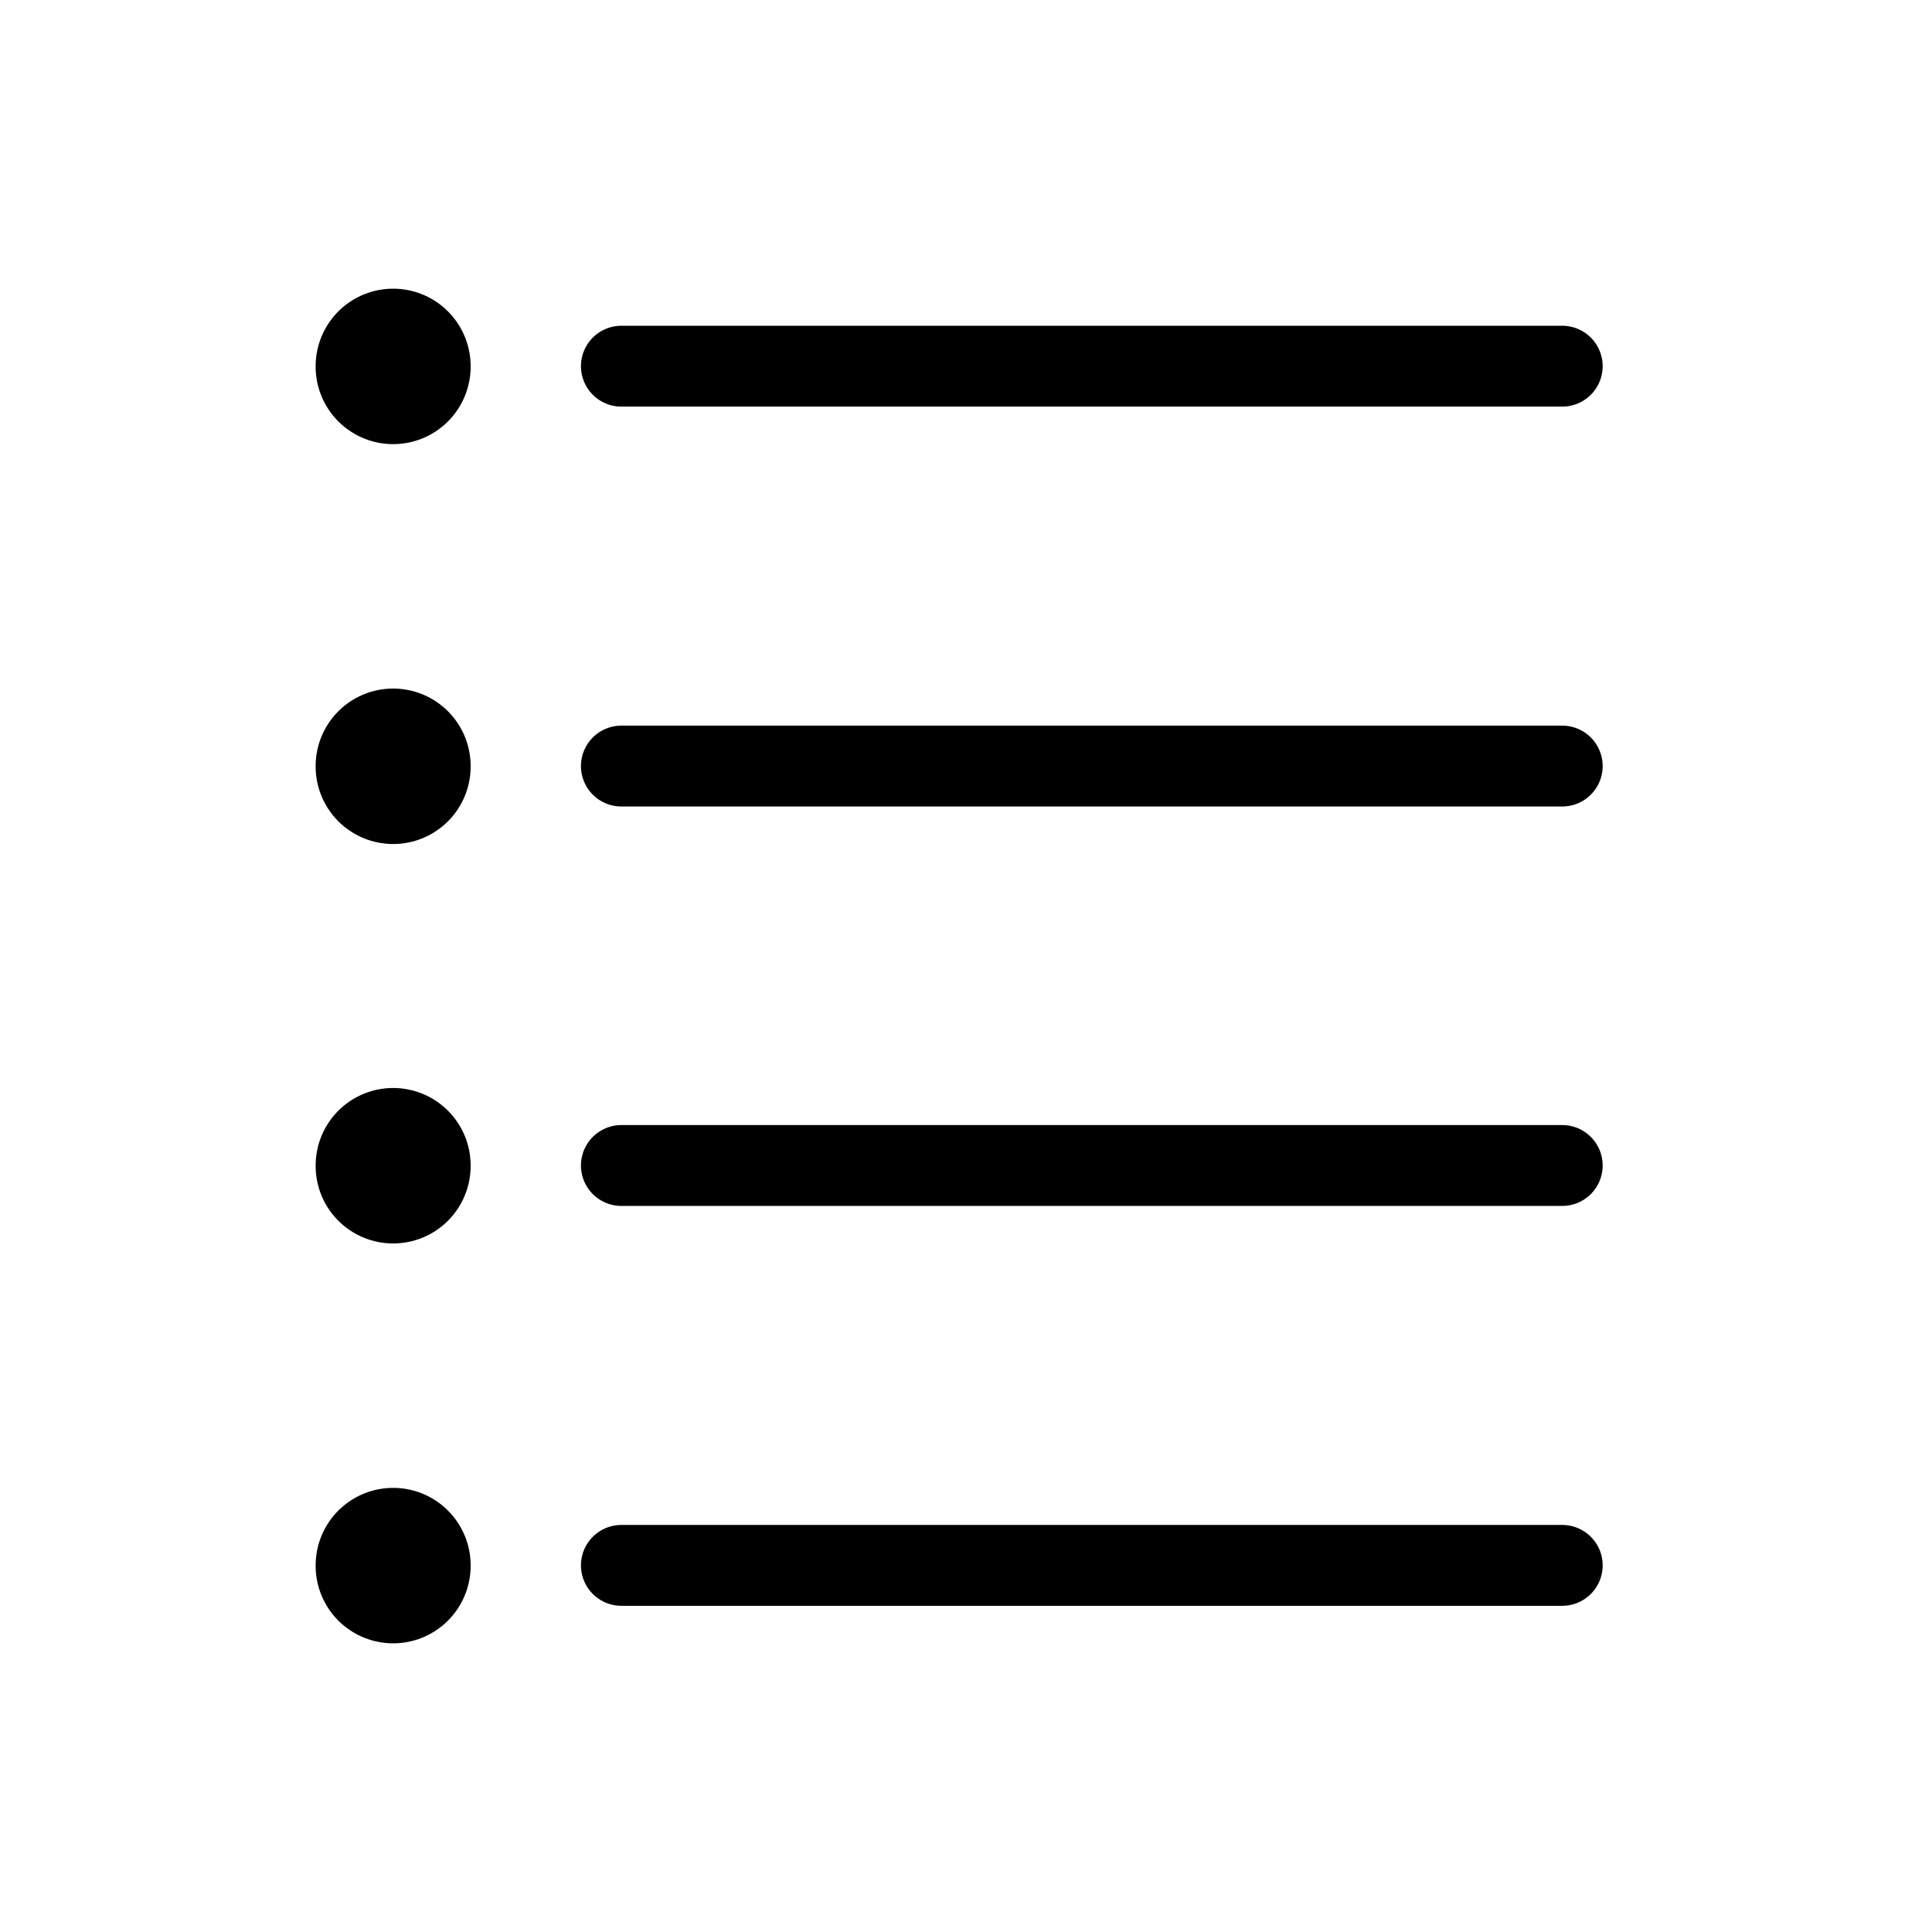
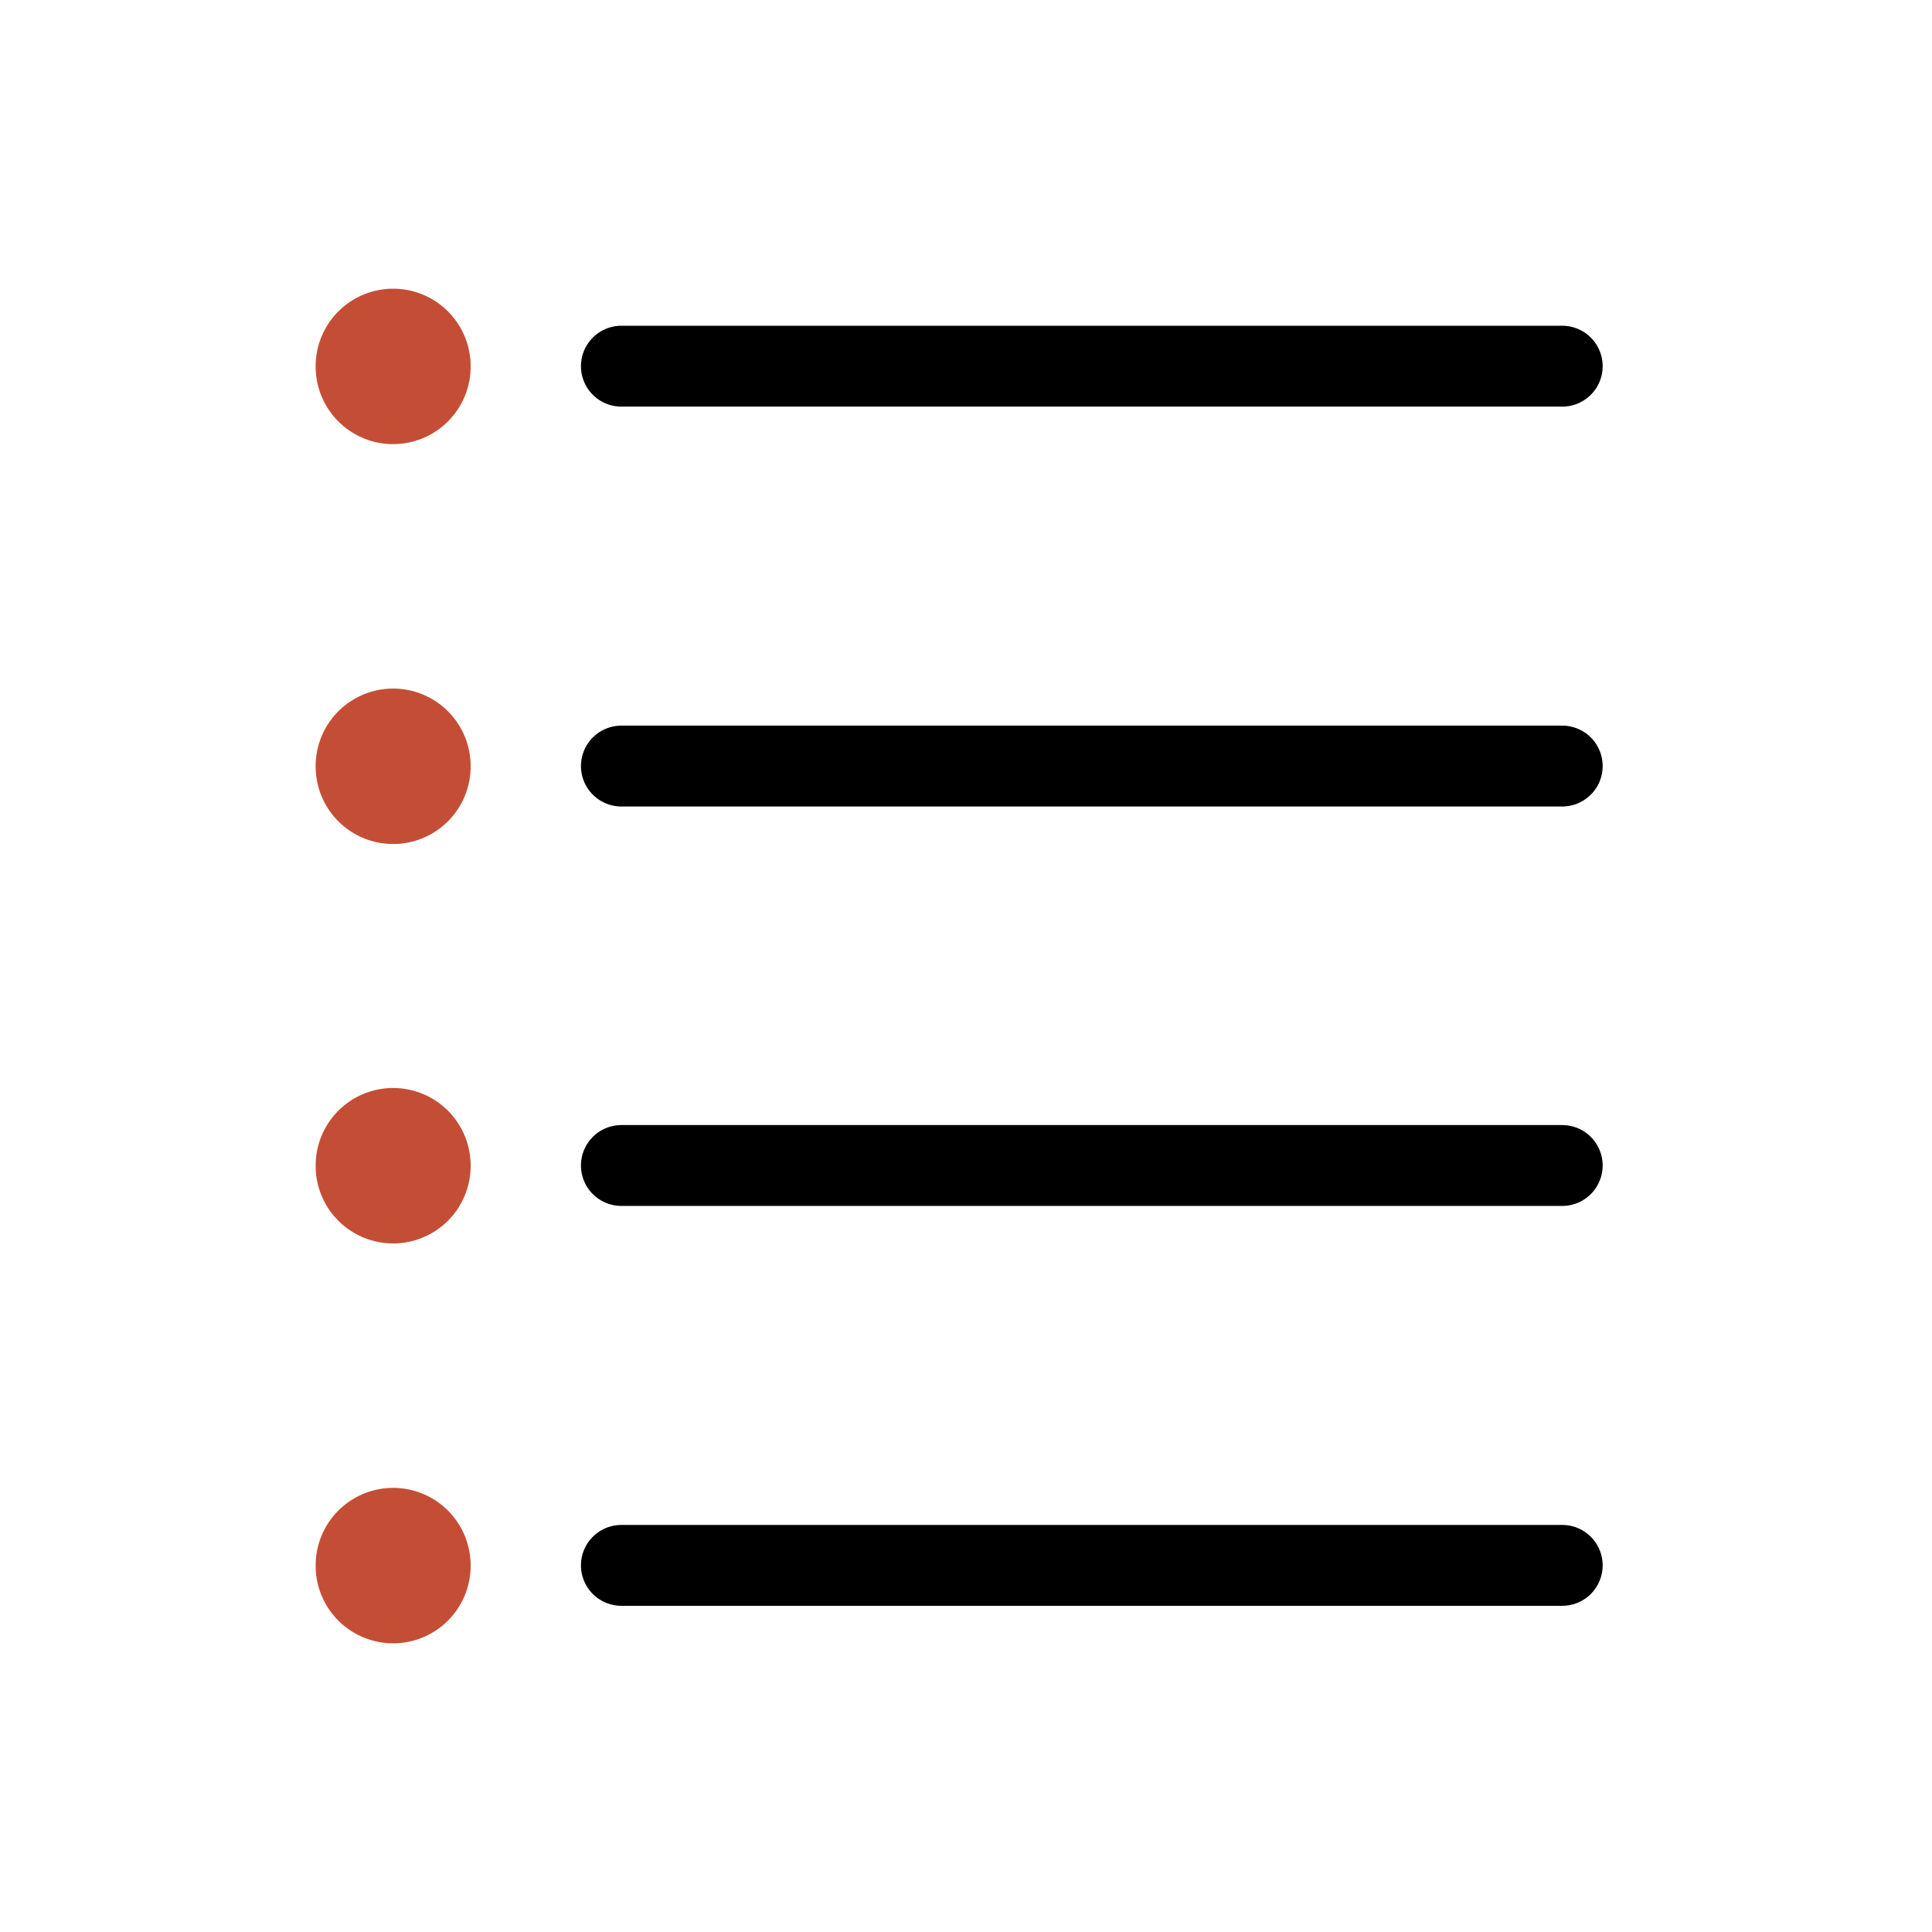
<svg xmlns="http://www.w3.org/2000/svg" width="430" height="430" fill="none" viewBox="0 0 430 430">
-   <g stroke="#000" stroke-linecap="round" stroke-linejoin="round" stroke-miterlimit="10">
-     <path stroke-width="18" d="M138.3 170.5h209.4m-209.4-89h209.4M138.3 259.4h209.4m-209.4 89h209.4" />
-     <path stroke-width="34.5" d="M87.5 81.5v.1m0 88.9v.1m0 88.8v.1m0 88.9v.1" />
+   <g stroke-linecap="round" stroke-linejoin="round" stroke-miterlimit="10">
+     <path stroke="#000" stroke-width="18" d="M138.3 170.5h209.4m-209.4-89h209.4M138.3 259.4h209.4m-209.4 89h209.4" />
+     <path stroke="#c44e35" stroke-width="34.5" d="M87.5 81.5v.1m0 88.9v.1m0 88.8v.1m0 88.9v.1" />
  </g>
</svg>
